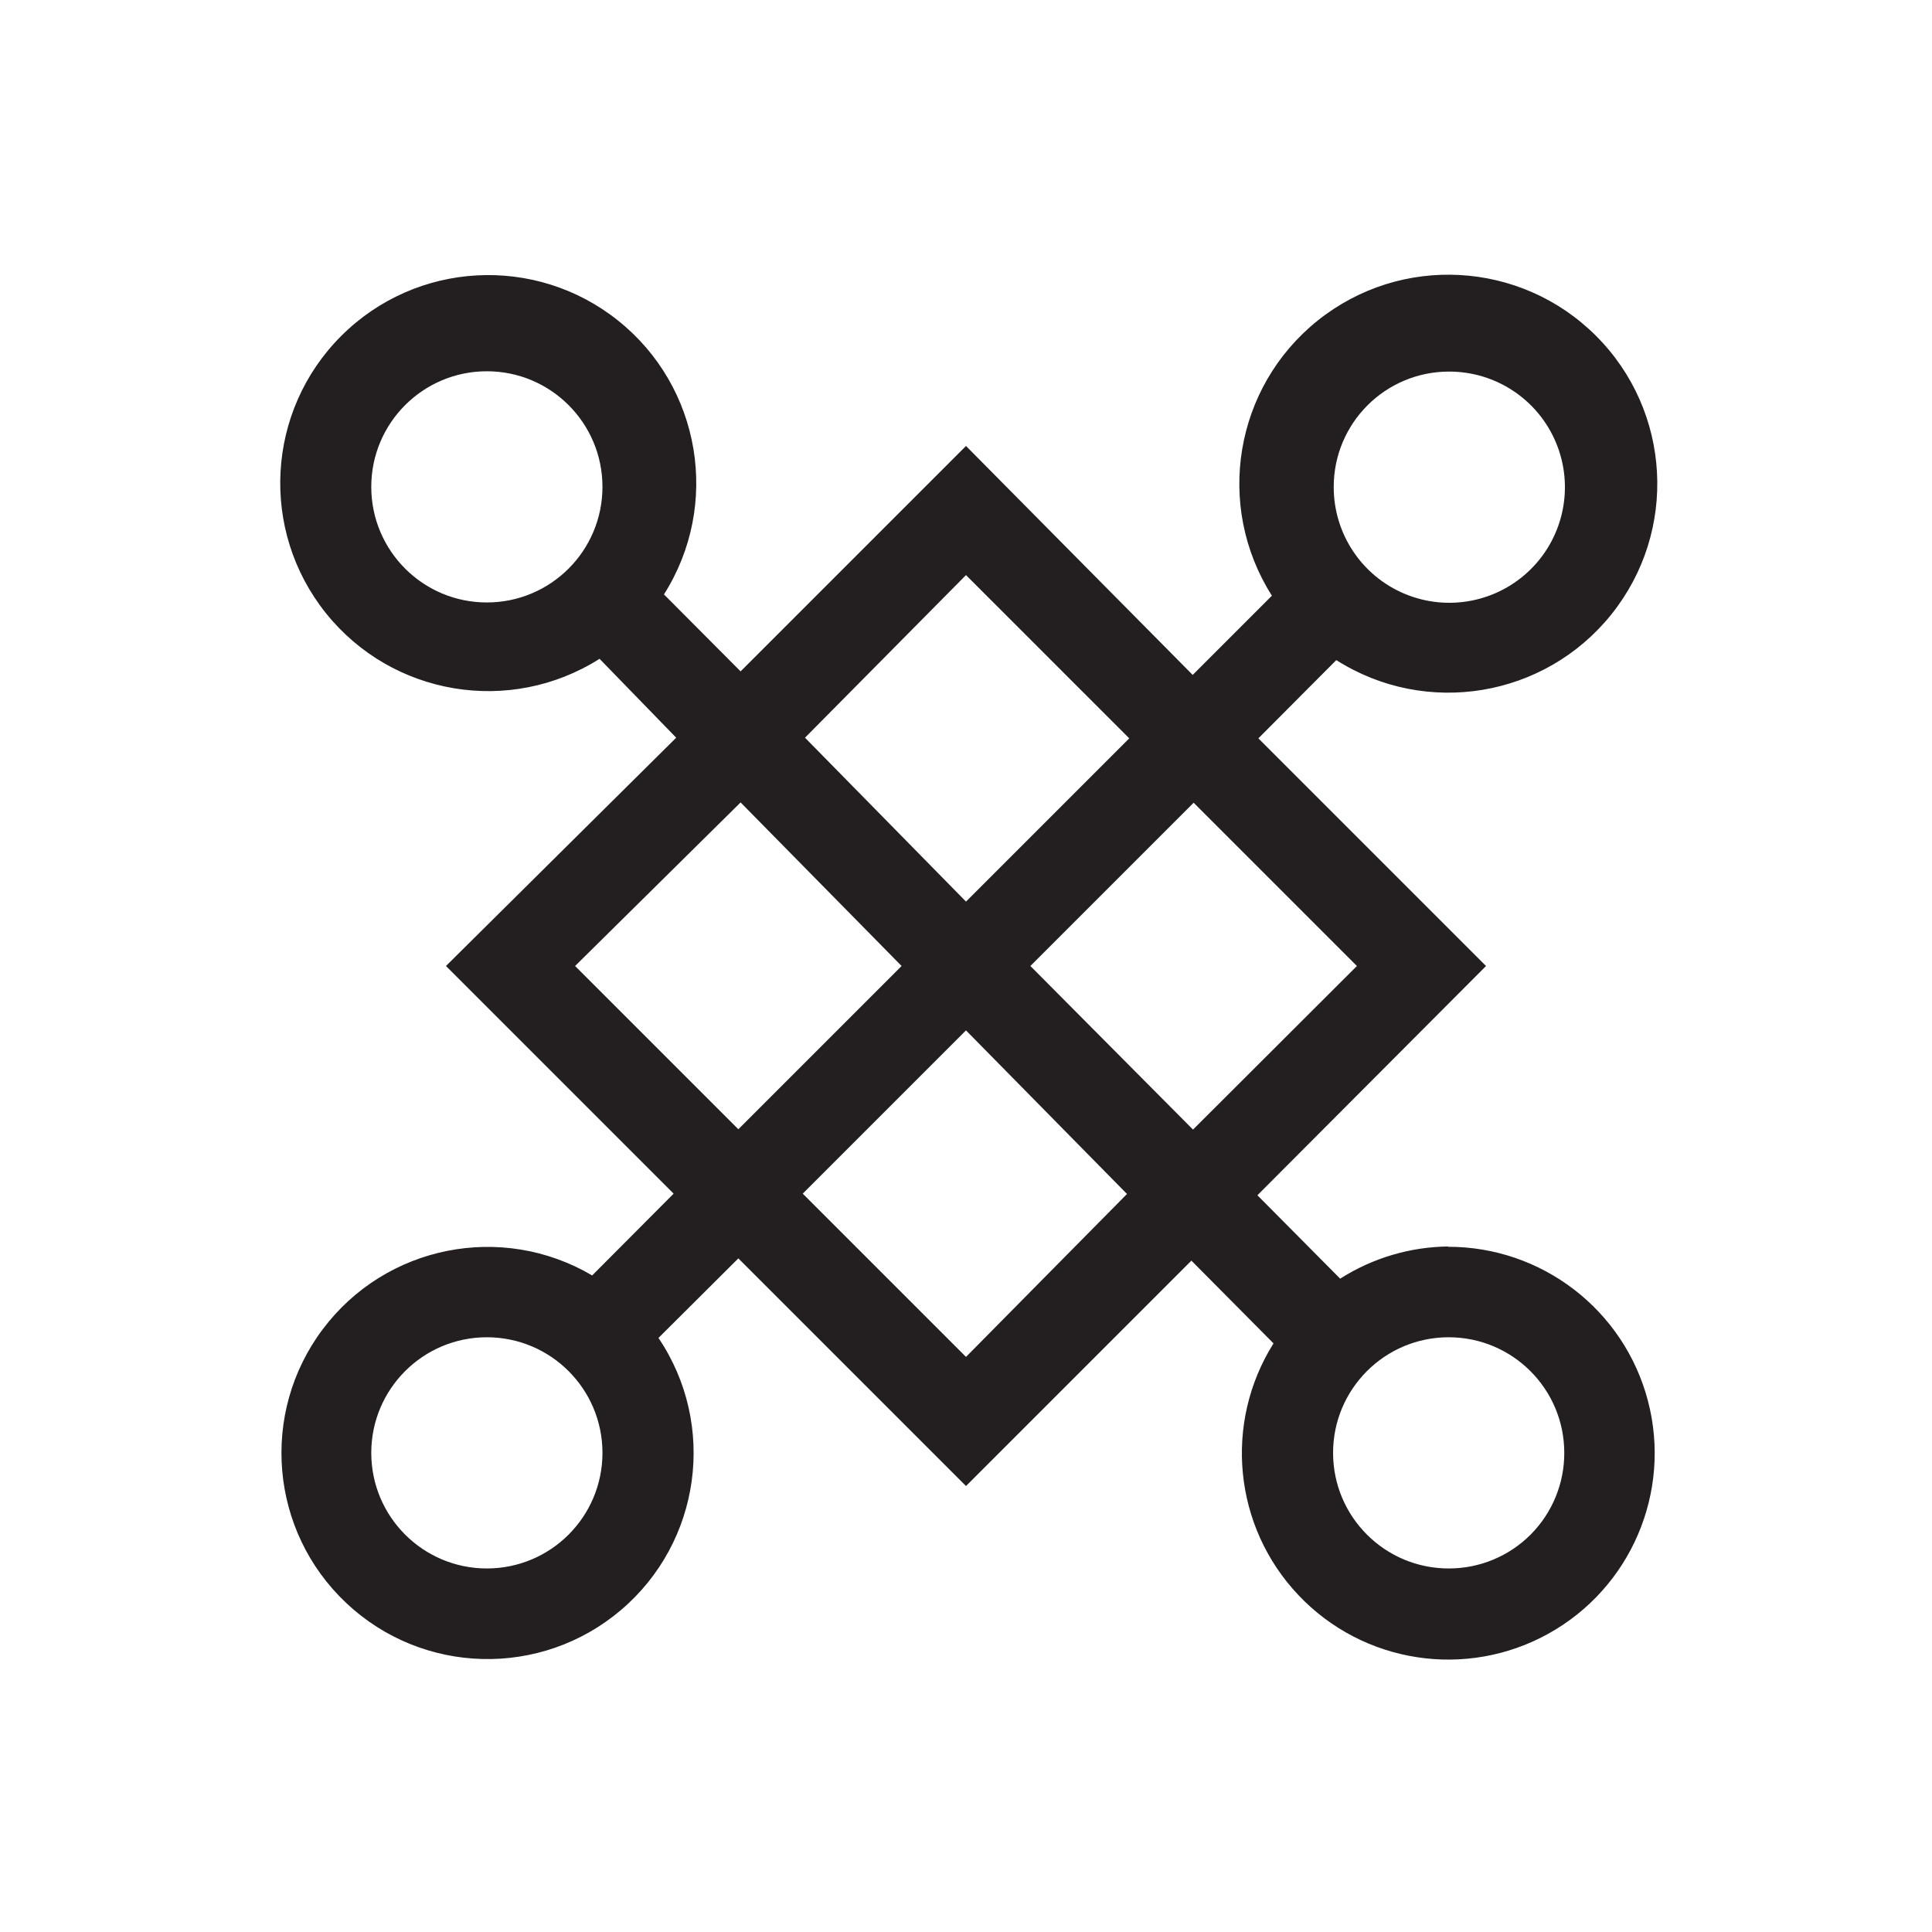
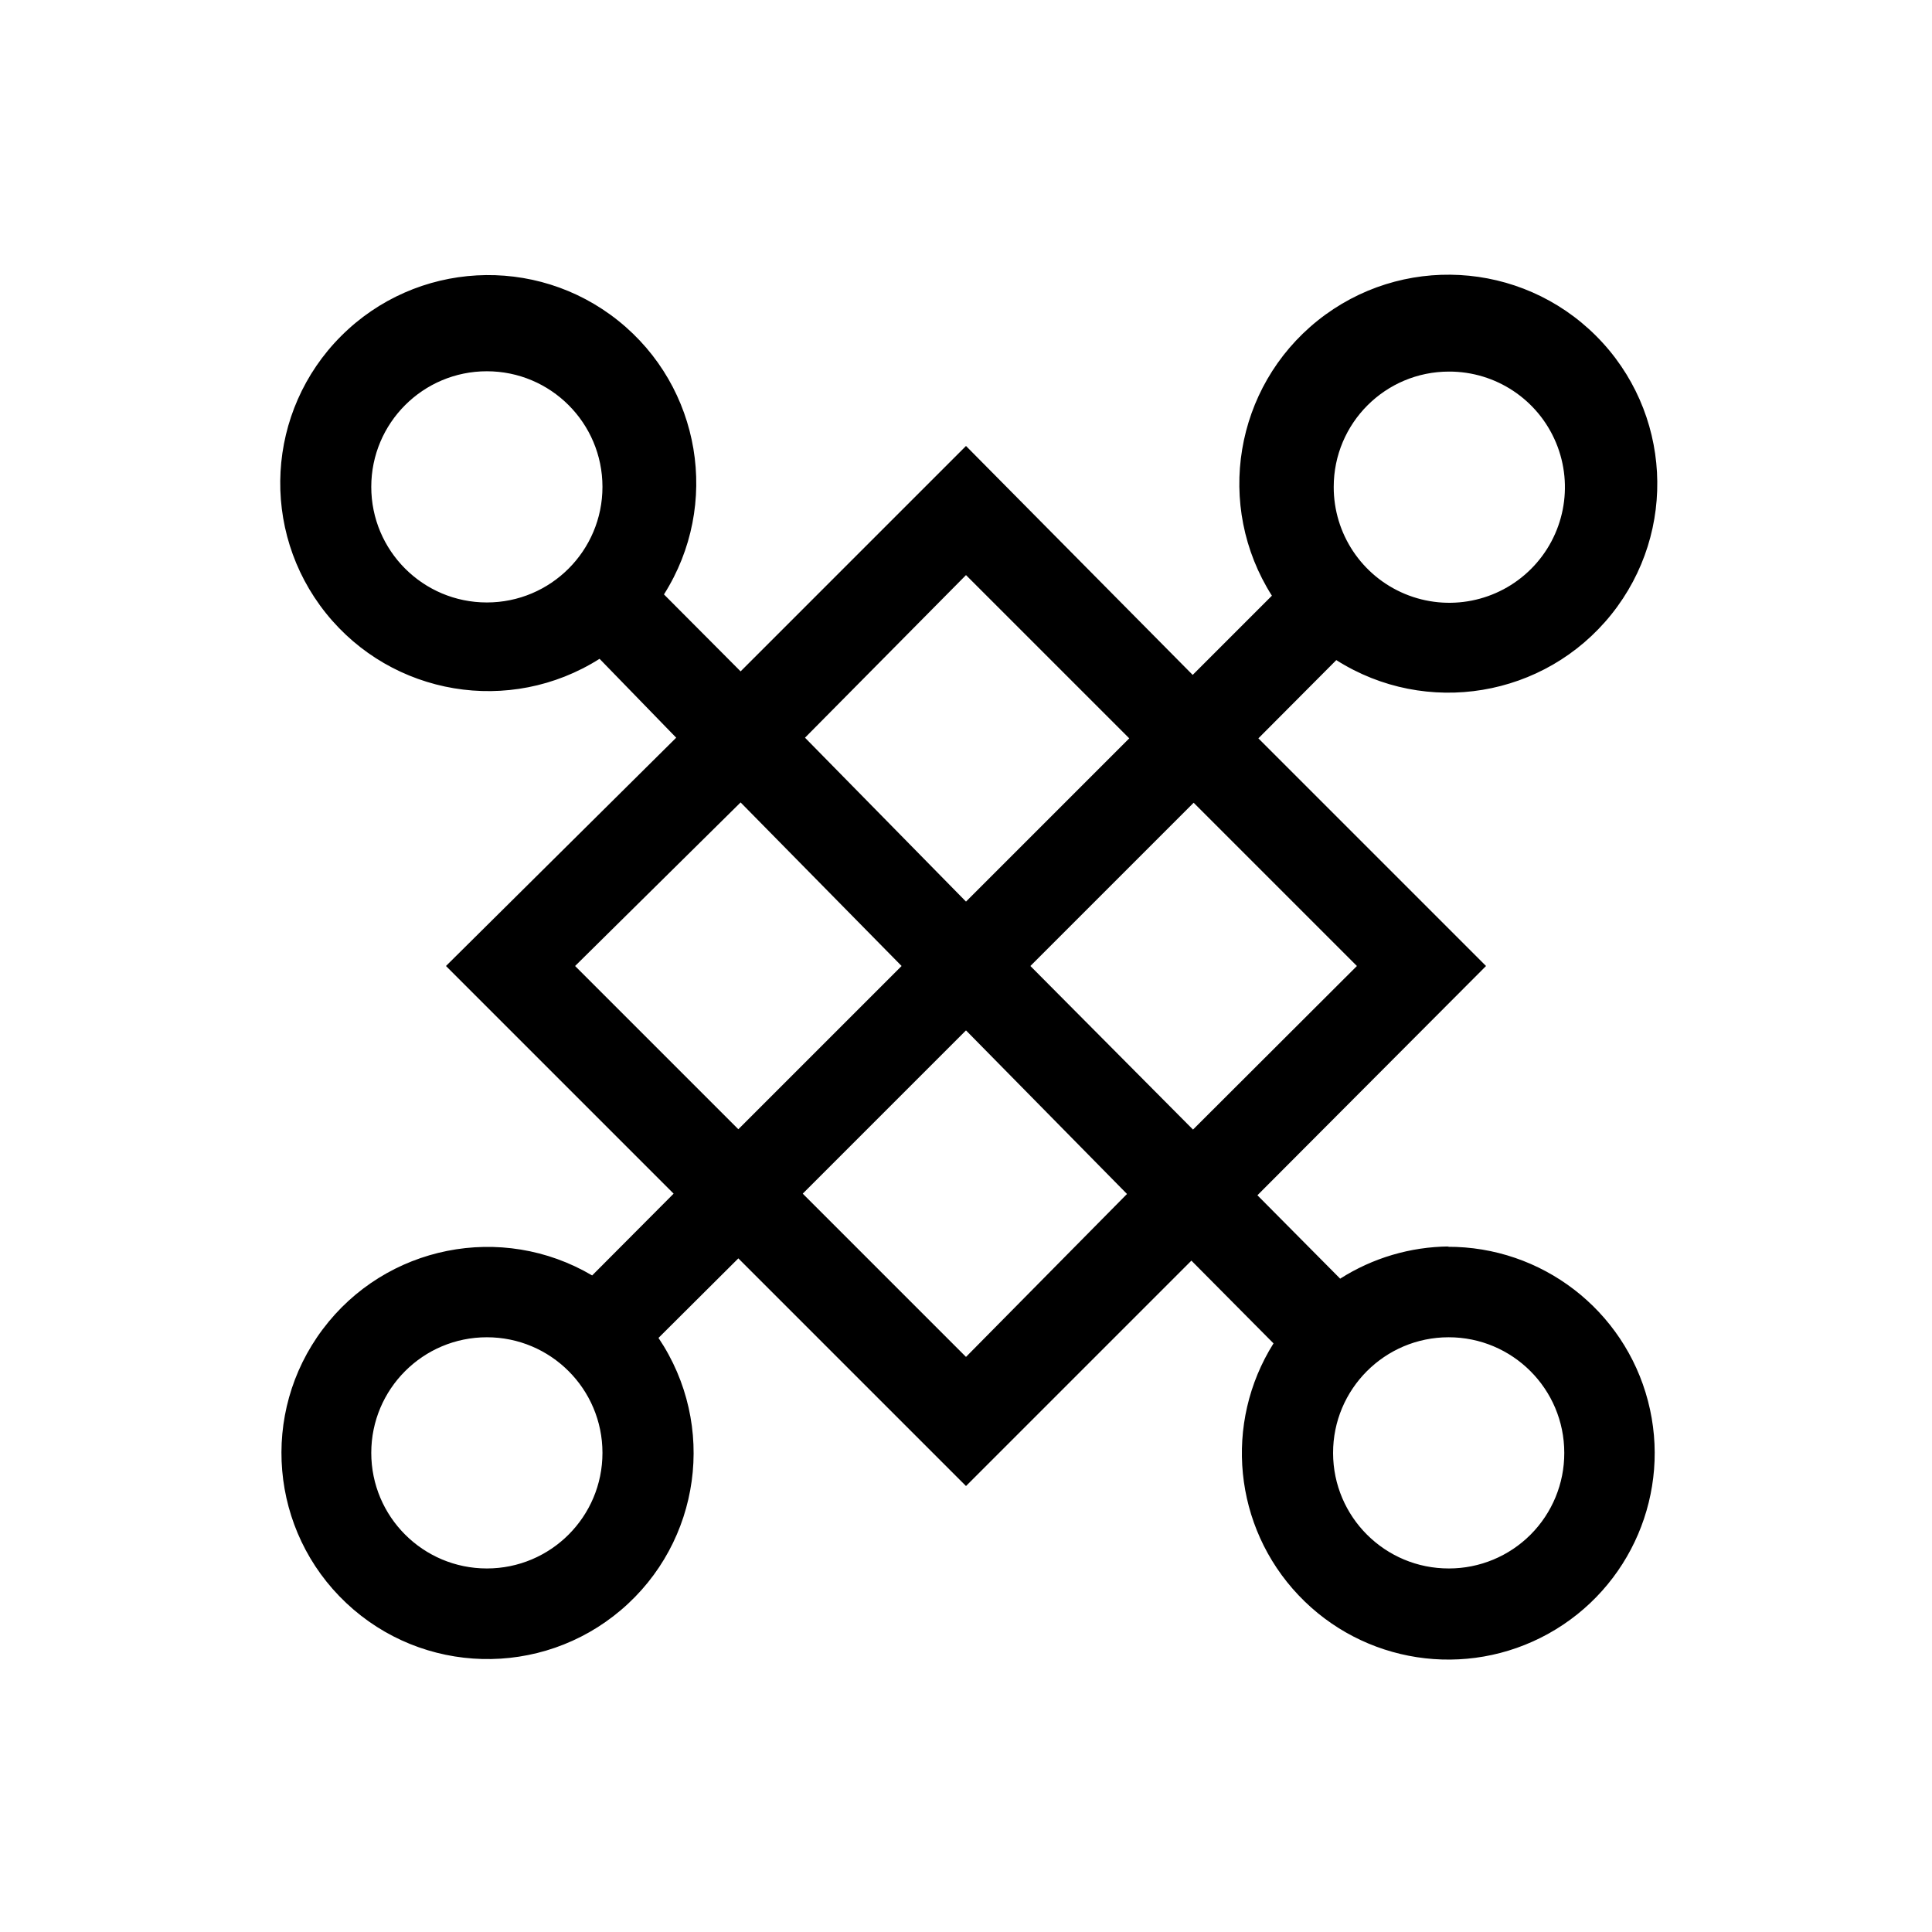
<svg xmlns="http://www.w3.org/2000/svg" viewBox="0 0 60 60">
-   <defs>
-     <style>.cls-1{fill:#231f20;}.cls-2{fill:none;}</style>
-   </defs>
-   <g id="Layer_2" data-name="Layer 2">
-     <g id="for_SVG" data-name="for SVG">
-       <path class="cls-1" d="M45,38.71a6.39,6.39,0,0,0-3.38,1l-2.57-2.59L46.15,30l-7.07-7.07L41.5,20.5a6.49,6.49,0,1,0-2-2l-2.46,2.46L30,13.85l-7,7-2.38-2.39a6.46,6.46,0,1,0-2,2L21,22.91,13.85,30l7.07,7.07-2.53,2.54a6.4,6.4,0,1,0,2.06,1.94l2.48-2.47L30,46.15l7-7,2.55,2.57a6.41,6.41,0,1,0,5.4-3Zm0-27.17a3.59,3.59,0,1,1-3.58,3.58A3.58,3.58,0,0,1,45,11.54ZM15.12,18.71a3.59,3.59,0,1,1,3.59-3.59A3.59,3.59,0,0,1,15.12,18.71Zm0,30a3.59,3.59,0,1,1,3.59-3.59A3.59,3.59,0,0,1,15.12,48.71ZM42.14,30l-5.09,5.08L32,30l5.07-5.07ZM30,17.86l5.07,5.07L30,28,25,22.91ZM17.86,30,23,24.92,28,30l-5.07,5.07ZM30,42.14l-5.07-5.07L30,32l5,5.08Zm15,6.57a3.59,3.59,0,1,1,3.58-3.59A3.58,3.58,0,0,1,45,48.71Z" />
-       <rect class="cls-2" width="60" height="60" />
-     </g>
-   </g>
+   <path class="cls-1" d="M45,38.71a6.39,6.39,0,0,0-3.38,1l-2.57-2.59L46.15,30l-7.07-7.07L41.5,20.5a6.49,6.49,0,1,0-2-2l-2.46,2.46L30,13.85l-7,7-2.38-2.39a6.46,6.46,0,1,0-2,2L21,22.91,13.85,30l7.07,7.07-2.53,2.54a6.4,6.4,0,1,0,2.06,1.94l2.48-2.47L30,46.15l7-7,2.55,2.57a6.41,6.41,0,1,0,5.4-3Zm0-27.17a3.59,3.59,0,1,1-3.58,3.58A3.58,3.58,0,0,1,45,11.54ZM15.12,18.71a3.59,3.59,0,1,1,3.59-3.59A3.59,3.59,0,0,1,15.12,18.71Zm0,30a3.59,3.59,0,1,1,3.59-3.59A3.59,3.59,0,0,1,15.12,48.71ZM42.14,30l-5.09,5.08L32,30l5.07-5.07ZM30,17.86l5.07,5.07L30,28,25,22.91ZM17.86,30,23,24.92,28,30l-5.07,5.07ZM30,42.14l-5.07-5.07L30,32l5,5.08Zm15,6.57a3.59,3.59,0,1,1,3.58-3.59A3.58,3.58,0,0,1,45,48.71Z" />
</svg>
